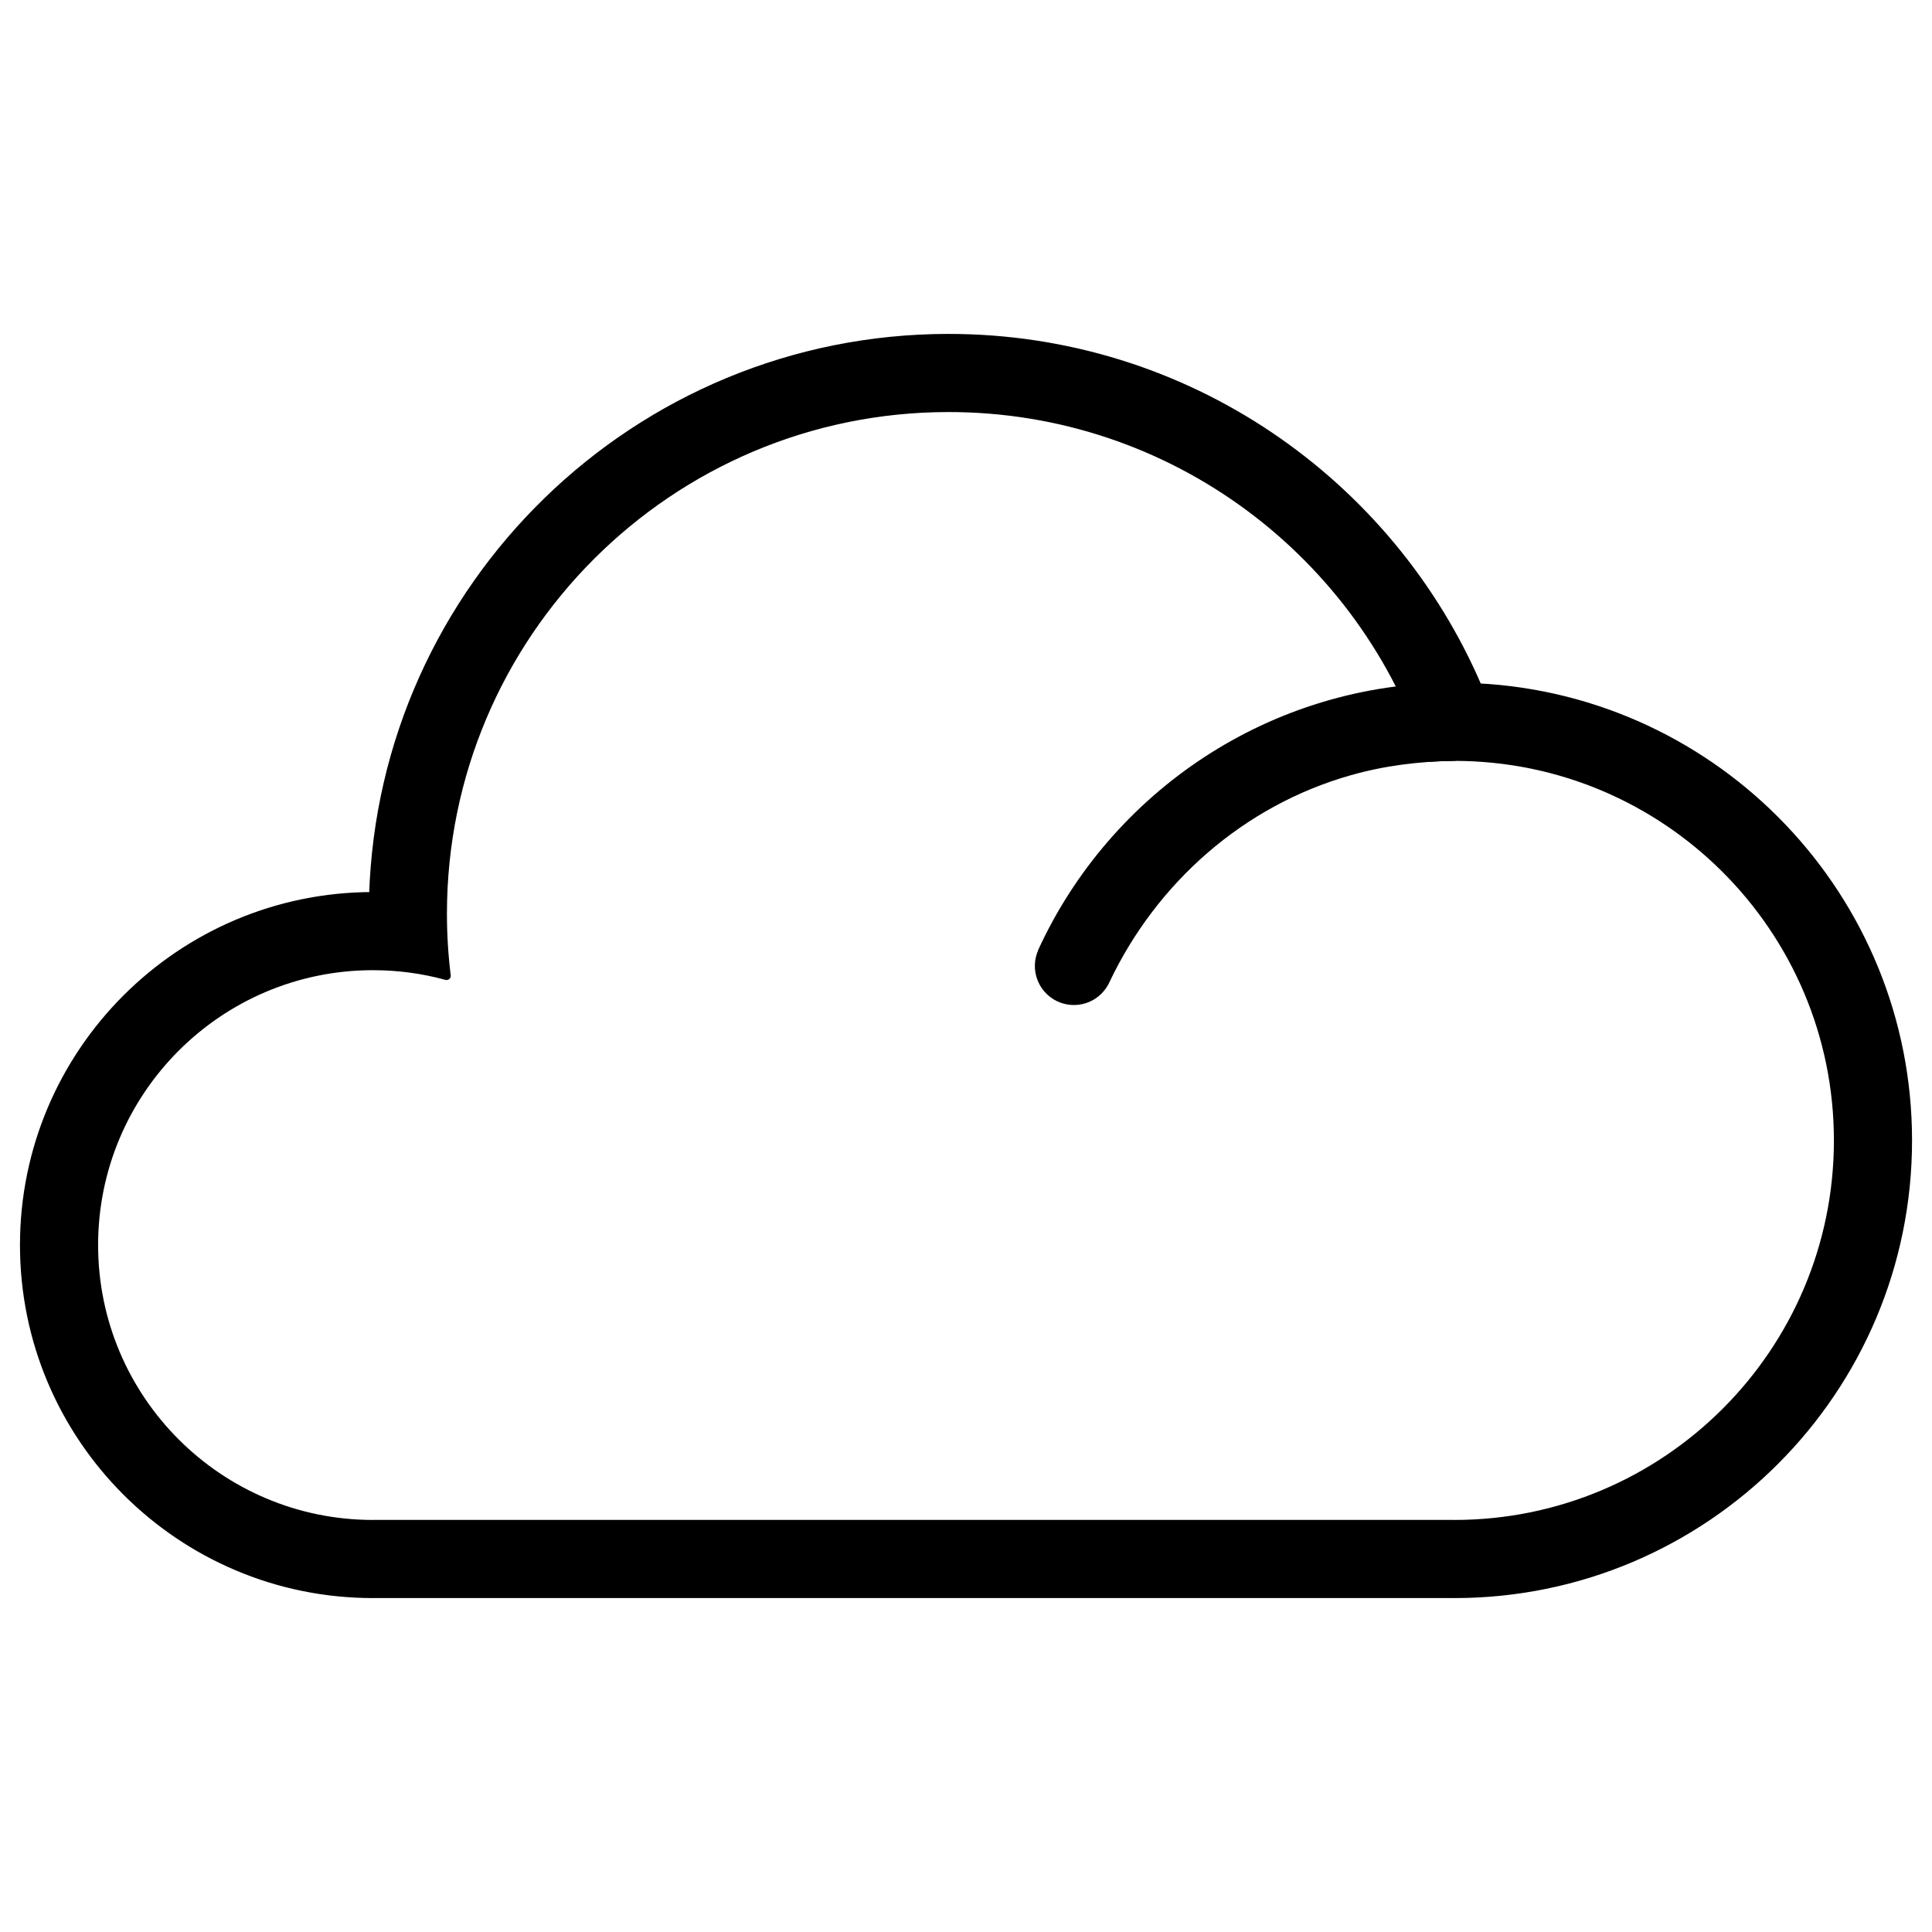
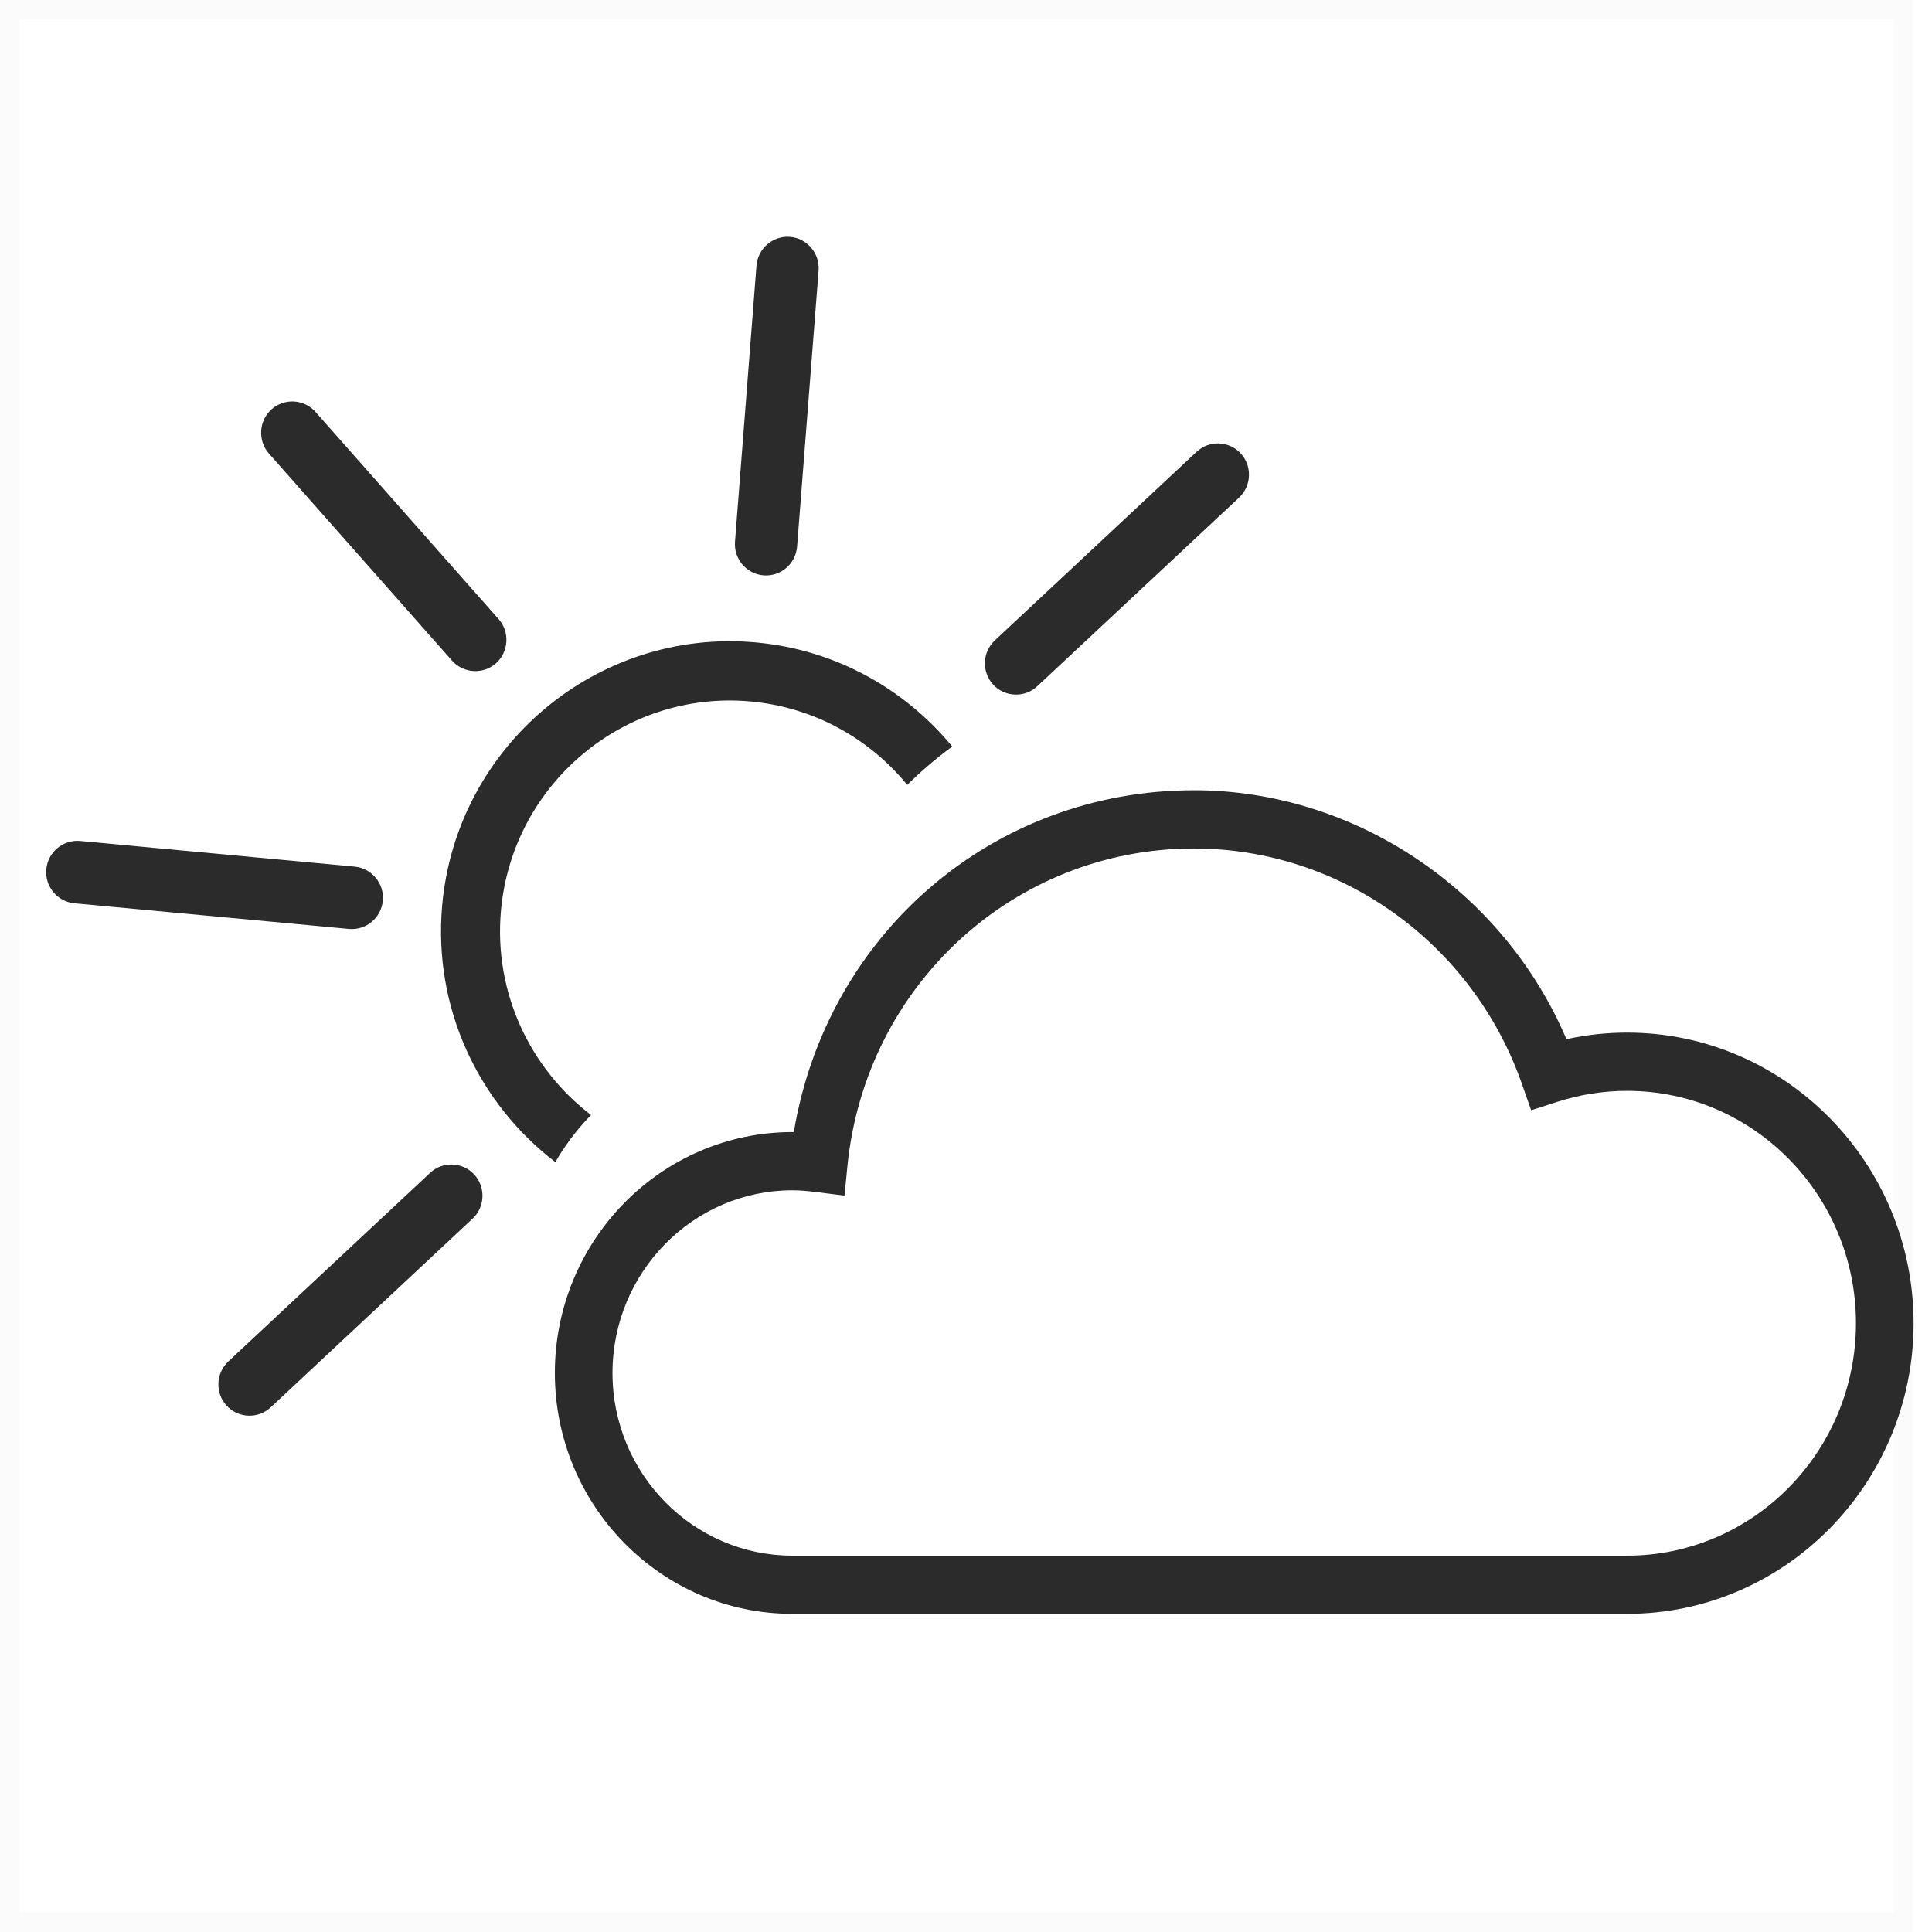
- <svg xmlns="http://www.w3.org/2000/svg" width="100%" height="100%" viewBox="0 0 230 230" version="1.1" xml:space="preserve" style="fill-rule:evenodd;clip-rule:evenodd;stroke-linejoin:round;stroke-miterlimit:2;">
-   <g id="夜间">
-     </g>
-   <g id="阴天" transform="matrix(4.15278,0,0,4.15278,-1230.5,-250.445)">
-     <path id="椭圆-12-拷贝" d="M307,106L307,106C301.481,106 297,101.519 297,96C297,90.481 301.481,86 307,86L307.008,86C307.273,77.124 314.561,70 323.5,70C330.305,70 336.154,74.129 338.675,80.017C345.537,80.369 351,86.052 351,93C351,100.175 345.175,106 338,106L338,104C344.071,104 349,99.071 349,93C349,86.929 344.071,82 338,82C337.763,82 337.527,82.008 337.293,82.023C335.406,76.208 329.941,72 323.5,72C315.497,72 309,78.497 309,86.5C309,87.103 309.037,87.698 309.109,88.282C308.437,88.098 307.73,88 307,88C302.585,88 299,91.585 299,96C299,100.415 302.585,104 307,104L307,106ZM307,103.999L338,103.999L338,105.999L307,105.999L307,103.999Z" style="stroke:black;stroke-width:0.24px;" />
-     <path id="椭圆-12-拷贝-3" d="M326.182,87.59L326.179,87.588C328.233,83.112 332.756,80 338,80L338,82C336.98,82.013 335.973,82.138 334.99,82.418C331.898,83.297 329.378,85.518 328.006,88.406L327.99,88.441L327.977,88.465L327.972,88.475L327.969,88.483L327.968,88.482C327.712,88.948 327.132,89.133 326.651,88.896C326.167,88.656 325.962,88.078 326.182,87.59Z" style="stroke:black;stroke-width:0.24px;" />
-   </g>
+ <svg xmlns="http://www.w3.org/2000/svg" width="100" height="100" viewBox="0 0 100 100" fill="none">
+   <rect opacity="0.023" x="0.5" y="0.5" width="98.01" height="99" stroke="#2B2B2B" />
+   <path fill-rule="evenodd" clip-rule="evenodd" d="M84.216 53.447C83.161 53.447 82.108 53.561 81.079 53.787C77.787 46.059 70.107 40.903 61.798 40.903C51.428 40.903 42.806 48.31 41.088 58.596C41.065 58.596 41.041 58.596 41.016 58.596C34.236 58.596 28.719 64.19 28.719 71.067C28.719 77.941 34.236 83.533 41.016 83.533H84.216C92.393 83.533 99.047 76.785 99.047 68.49C99.047 60.195 92.393 53.447 84.216 53.447ZM96.064 68.49C96.064 75.123 90.749 80.52 84.216 80.52H41.016C35.88 80.52 31.702 76.279 31.702 71.067C31.702 65.852 35.88 61.609 41.016 61.609C41.359 61.609 41.734 61.637 42.195 61.694L43.711 61.885L43.863 60.35C44.798 50.982 52.509 43.918 61.798 43.918C69.396 43.918 76.217 48.809 78.77 56.092L79.252 57.467L80.626 57.024C81.794 56.651 83 56.462 84.216 56.462C90.749 56.462 96.064 61.857 96.064 68.49Z" fill="#2B2B2B" />
+   <path fill-rule="evenodd" clip-rule="evenodd" d="M23.396 34.194C23.986 34.859 25.01 34.92 25.672 34.33C26.336 33.737 26.397 32.708 25.807 32.043L16.332 21.322C15.743 20.656 14.719 20.595 14.055 21.188C13.393 21.779 13.332 22.807 13.92 23.475L23.396 34.194Z" fill="#2B2B2B" />
+   <path fill-rule="evenodd" clip-rule="evenodd" d="M22.264 60.706L11.816 70.471C11.167 71.079 11.13 72.108 11.733 72.761C12.338 73.413 13.364 73.451 14.013 72.843L24.461 63.078C25.11 62.472 25.147 61.441 24.543 60.789C23.938 60.138 22.913 60.1 22.264 60.706Z" fill="#2B2B2B" />
+   <path fill-rule="evenodd" clip-rule="evenodd" d="M64.218 23.466C63.613 22.814 62.587 22.777 61.938 23.383L51.49 33.148C50.841 33.756 50.804 34.785 51.409 35.438C52.013 36.09 53.038 36.127 53.687 35.52L64.135 25.755C64.784 25.148 64.821 24.118 64.218 23.466Z" fill="#2B2B2B" />
+   <path fill-rule="evenodd" clip-rule="evenodd" d="M39.525 29.781C40.409 29.851 41.188 29.18 41.257 28.293L42.371 14.002C42.44 13.114 41.773 12.329 40.889 12.26C40.005 12.19 39.224 12.861 39.155 13.749L38.043 28.04C37.974 28.929 38.64 29.712 39.525 29.781Z" fill="#2B2B2B" />
+   <path fill-rule="evenodd" clip-rule="evenodd" d="M19.817 46.619C19.898 45.733 19.242 44.94 18.36 44.857L4.15 43.529C3.266 43.448 2.477 44.105 2.396 44.993C2.313 45.88 2.969 46.673 3.851 46.755L18.061 48.082C18.944 48.166 19.734 47.507 19.817 46.619Z" fill="#2B2B2B" />
+   <path fill-rule="evenodd" clip-rule="evenodd" d="M25.929 47.14C26.516 40.577 32.307 35.717 38.841 36.306C42.141 36.604 45.006 38.238 46.959 40.626C47.671 39.923 48.447 39.255 49.288 38.64C46.833 35.659 43.243 33.622 39.113 33.25C30.903 32.51 23.624 38.618 22.887 46.865C22.411 52.196 24.79 57.123 28.743 60.149C29.189 59.379 29.791 58.537 30.59 57.712C27.445 55.303 25.551 51.381 25.929 47.14Z" fill="#2B2B2B" />
</svg>
